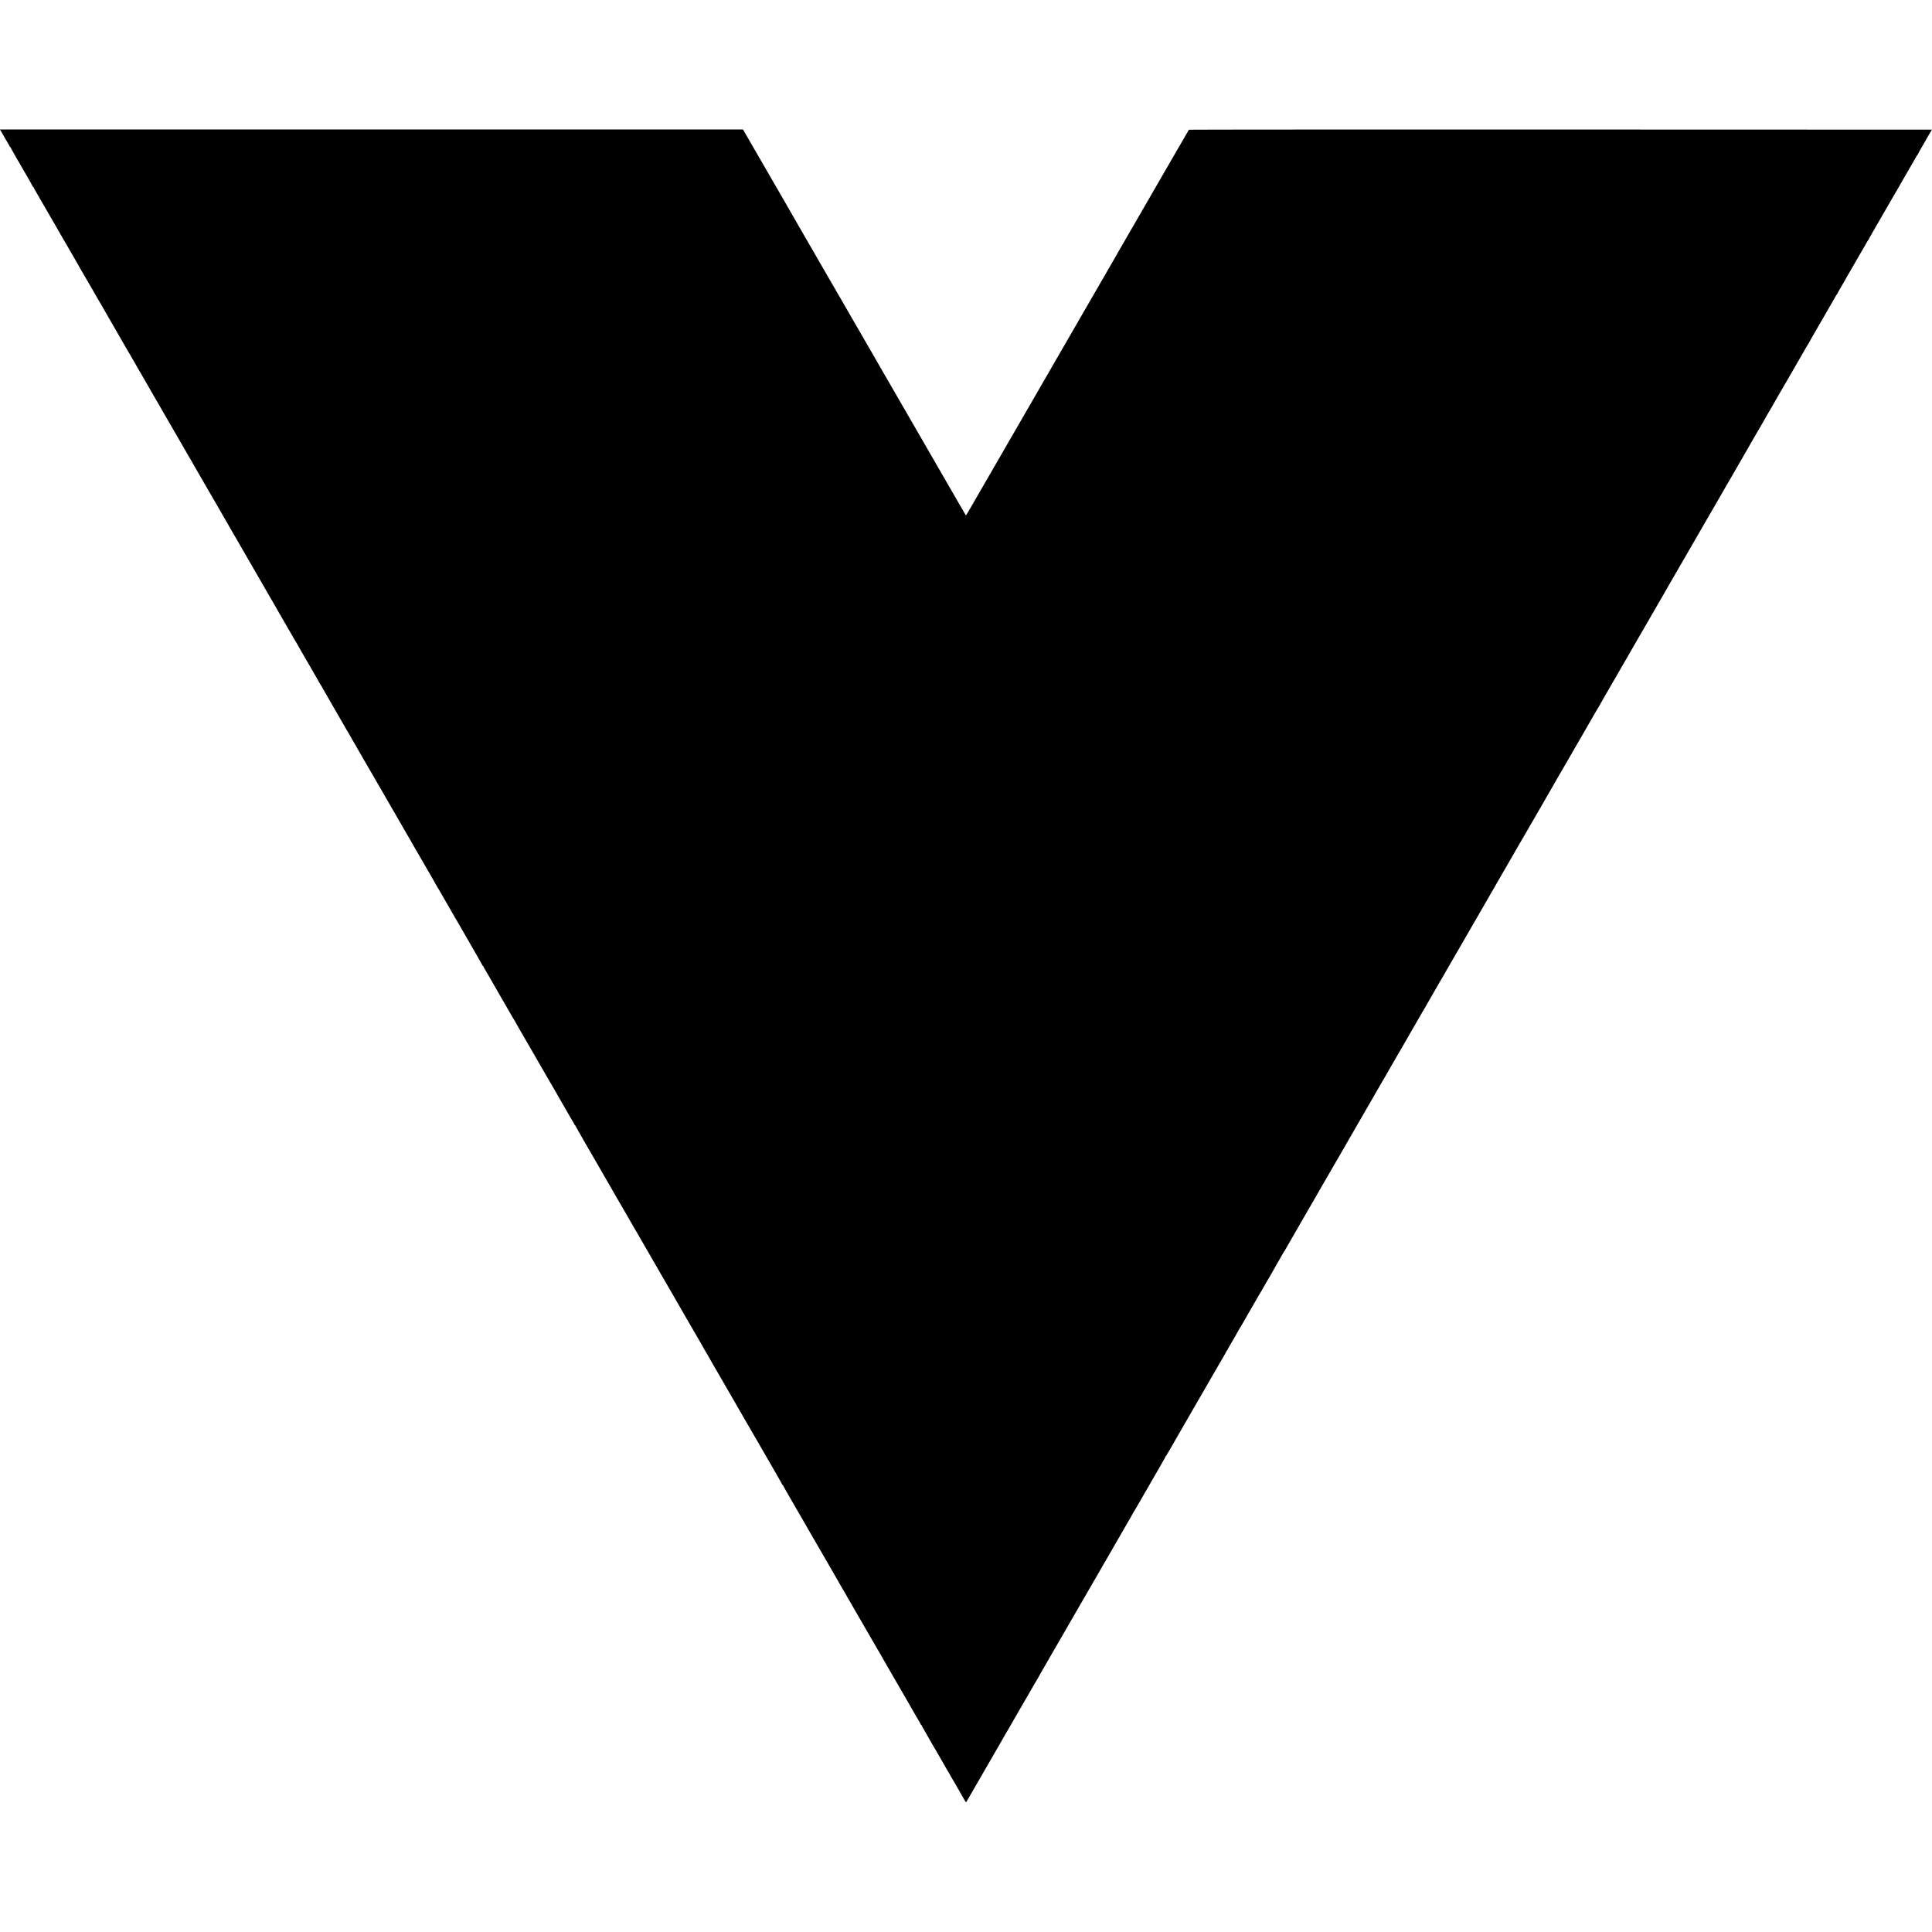
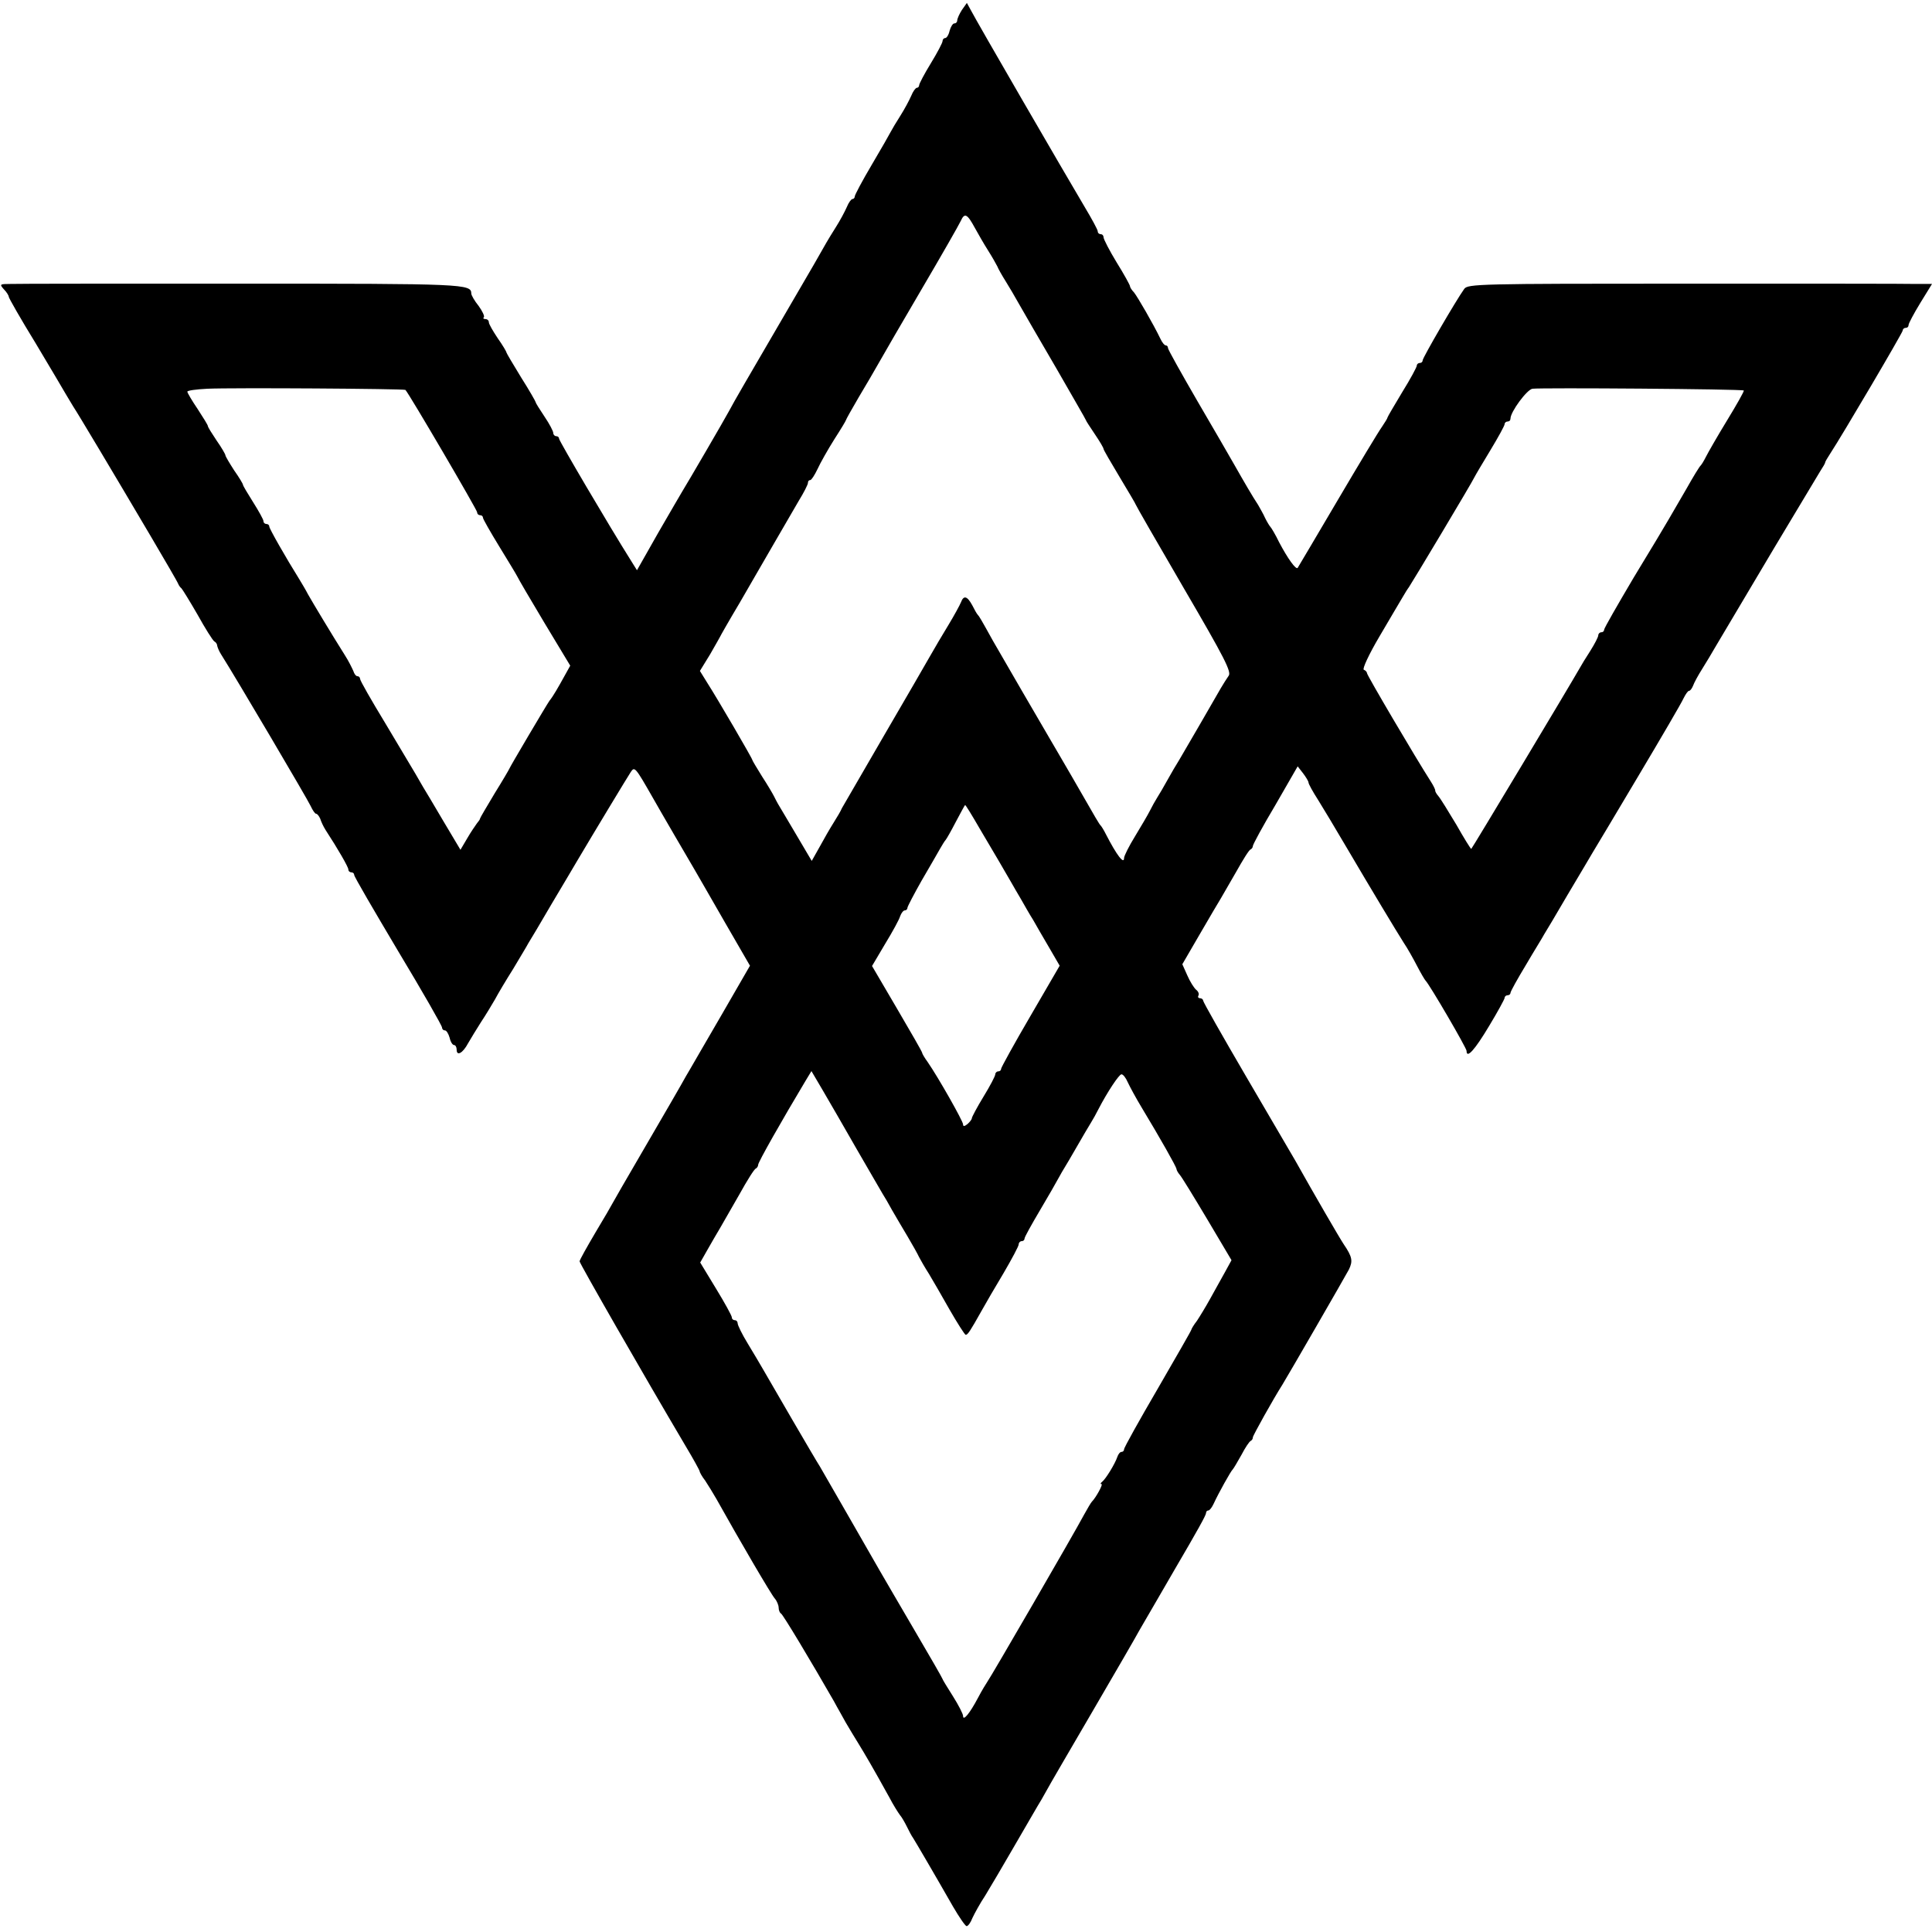
- <svg xmlns="http://www.w3.org/2000/svg" version="1.0" width="16pt" height="16pt" viewBox="0 0 16 16" preserveAspectRatio="xMidYMid meet">
-   <g transform="translate(0,16) scale(0.00032,-0.00032)" fill="#000000" stroke="none">
-     <path d="M18 46618 c45 -75 122 -207 122 -211 0 -2 25 -45 55 -95 30 -50 55 -96 55 -102 0 -5 5 -10 10 -10 6 0 10 -4 10 -9 0 -5 73 -135 161 -288 89 -153 173 -298 187 -323 14 -25 32 -57 41 -72 88 -149 187 -324 189 -335 2 -7 8 -13 13 -13 5 0 9 -4 9 -10 0 -5 46 -89 103 -187 175 -302 490 -846 507 -876 8 -16 20 -36 25 -45 28 -46 290 -498 339 -585 13 -23 74 -129 136 -236 61 -107 123 -215 137 -240 14 -25 29 -50 33 -56 5 -5 23 -37 40 -70 18 -33 38 -67 44 -75 11 -16 21 -33 63 -109 14 -25 29 -50 33 -56 4 -5 21 -35 38 -65 55 -100 261 -455 269 -465 4 -5 14 -21 20 -35 15 -29 41 -75 103 -180 24 -41 52 -88 60 -105 9 -16 57 -100 107 -185 112 -193 362 -626 380 -660 8 -14 23 -38 33 -55 11 -16 23 -37 27 -45 4 -8 26 -46 48 -85 23 -38 53 -90 67 -115 46 -81 64 -113 178 -310 62 -107 121 -210 132 -227 37 -67 56 -99 85 -148 16 -27 32 -57 36 -65 4 -8 15 -27 25 -42 9 -15 53 -89 96 -165 44 -76 177 -307 296 -513 120 -206 268 -463 330 -570 131 -227 117 -203 200 -348 36 -62 73 -125 82 -140 10 -15 21 -34 25 -42 4 -8 20 -37 36 -65 17 -27 38 -65 48 -82 49 -85 64 -111 87 -153 13 -25 28 -49 32 -55 4 -5 78 -134 165 -285 87 -151 166 -288 176 -305 10 -16 26 -43 35 -59 9 -17 125 -217 257 -445 132 -229 253 -441 270 -471 17 -30 45 -79 64 -108 18 -29 33 -54 33 -57 0 -2 20 -37 44 -77 24 -40 123 -212 221 -383 97 -170 190 -330 205 -355 16 -25 39 -65 53 -90 13 -25 81 -144 152 -265 70 -121 137 -238 150 -260 12 -22 37 -65 55 -95 18 -30 43 -73 55 -95 12 -22 48 -85 80 -140 77 -132 163 -280 190 -330 13 -22 71 -123 130 -225 59 -102 116 -199 126 -217 10 -17 29 -50 43 -72 15 -22 26 -43 26 -45 0 -2 27 -50 60 -106 33 -56 60 -103 60 -105 0 -2 55 -98 90 -155 8 -14 182 -316 239 -414 13 -22 45 -79 72 -124 27 -46 49 -86 49 -89 0 -2 14 -24 30 -48 16 -24 30 -46 30 -49 0 -5 74 -135 100 -176 5 -8 24 -42 43 -75 50 -88 58 -101 262 -455 104 -179 199 -345 213 -370 14 -25 28 -49 32 -55 4 -5 17 -26 28 -45 10 -19 62 -109 114 -200 114 -197 133 -230 170 -295 16 -27 33 -57 38 -65 17 -28 96 -165 103 -180 4 -8 16 -28 26 -45 10 -16 77 -131 148 -255 72 -124 181 -313 243 -420 62 -107 121 -209 131 -227 35 -62 323 -560 392 -678 38 -66 83 -145 100 -175 16 -30 33 -59 37 -65 4 -5 17 -27 29 -47 34 -61 56 -100 90 -156 17 -29 31 -55 31 -57 0 -2 17 -32 39 -67 21 -35 134 -229 251 -433 117 -203 235 -407 261 -451 27 -45 49 -85 49 -88 0 -4 8 -19 19 -34 15 -21 200 -341 309 -533 10 -19 33 -58 51 -87 17 -29 31 -54 31 -56 0 -2 25 -44 55 -94 30 -50 55 -95 55 -98 0 -4 6 -15 14 -23 7 -9 27 -41 43 -71 17 -30 170 -297 342 -594 171 -296 311 -542 311 -547 0 -5 5 -9 10 -9 6 0 10 -4 10 -10 0 -5 22 -47 49 -92 27 -46 58 -99 68 -118 24 -43 81 -140 93 -160 5 -8 66 -114 135 -235 69 -121 130 -227 135 -235 12 -21 259 -447 283 -490 10 -19 28 -47 38 -62 11 -14 19 -29 19 -32 0 -3 37 -69 83 -148 99 -170 305 -526 337 -583 13 -22 31 -53 41 -70 11 -16 22 -37 26 -45 7 -14 82 -146 103 -180 14 -24 181 -311 205 -355 13 -22 46 -80 75 -130 29 -49 64 -110 78 -135 14 -25 51 -88 82 -140 31 -52 59 -102 63 -110 4 -8 18 -33 31 -55 205 -353 284 -489 309 -535 17 -30 45 -78 62 -106 18 -28 36 -60 39 -72 4 -12 12 -22 17 -22 5 0 9 -4 9 -10 0 -5 109 -197 241 -427 133 -230 250 -431 259 -448 51 -90 222 -385 280 -485 37 -63 78 -135 92 -160 14 -25 67 -117 118 -205 51 -88 101 -175 111 -193 34 -58 55 -95 149 -257 51 -88 101 -173 110 -190 9 -16 76 -131 147 -255 72 -124 140 -241 151 -260 61 -108 281 -489 355 -615 38 -66 77 -133 87 -150 35 -63 91 -161 100 -175 14 -23 99 -169 128 -220 54 -97 135 -235 142 -245 4 -5 20 -32 35 -60 26 -48 238 -416 276 -480 10 -16 26 -46 37 -65 30 -53 382 -661 403 -695 10 -16 22 -37 26 -45 4 -8 26 -48 50 -88 24 -41 43 -75 43 -77 0 -2 22 -40 50 -85 27 -45 50 -84 50 -86 0 -3 38 -69 83 -147 84 -142 302 -520 340 -587 10 -19 34 -60 52 -90 18 -30 44 -75 57 -100 14 -25 45 -79 70 -120 25 -41 56 -96 70 -121 14 -25 77 -133 138 -240 62 -107 122 -210 132 -229 25 -43 310 -535 337 -581 11 -19 26 -45 34 -59 17 -32 238 -414 266 -460 11 -19 24 -41 28 -49 3 -7 75 -133 160 -278 84 -146 153 -269 153 -274 0 -5 5 -9 10 -9 6 0 10 -4 10 -10 0 -5 82 -150 181 -322 182 -314 201 -346 240 -415 12 -21 80 -139 152 -263 71 -124 141 -245 155 -270 14 -25 28 -49 32 -55 6 -8 145 -248 220 -380 37 -66 209 -362 229 -395 11 -19 24 -42 28 -49 4 -8 67 -118 140 -243 73 -125 133 -230 133 -233 0 -2 15 -28 33 -57 19 -29 47 -78 64 -108 17 -30 53 -93 79 -139 53 -90 82 -141 157 -272 82 -142 115 -199 381 -659 142 -245 268 -463 281 -485 12 -22 71 -125 132 -230 60 -104 172 -298 248 -430 76 -132 146 -253 156 -270 11 -16 22 -36 26 -44 3 -8 30 -54 60 -103 29 -49 53 -91 53 -93 0 -3 18 -34 40 -70 22 -36 40 -67 40 -69 0 -2 37 -66 81 -142 45 -77 98 -168 119 -204 20 -36 47 -81 58 -100 12 -19 27 -47 33 -62 6 -16 15 -28 20 -28 5 0 9 -4 9 -9 0 -6 63 -118 140 -251 77 -133 140 -243 140 -245 0 -2 18 -33 41 -70 22 -37 49 -83 60 -101 10 -19 29 -51 40 -71 25 -45 109 -189 126 -218 7 -11 17 -29 22 -40 6 -11 22 -38 35 -60 14 -22 37 -62 52 -90 14 -27 35 -62 45 -77 11 -14 19 -29 19 -32 0 -3 18 -35 40 -71 22 -36 40 -67 40 -69 0 -2 19 -35 42 -72 23 -38 55 -94 72 -124 26 -47 139 -244 171 -298 6 -9 21 -36 34 -60 28 -48 37 -51 51 -19 6 12 19 36 29 52 10 17 27 46 38 65 11 19 104 181 208 360 103 179 199 345 213 370 14 25 42 74 64 109 21 34 38 65 38 67 0 2 18 33 40 69 22 36 40 67 40 69 0 3 177 310 199 346 16 26 136 234 140 244 2 5 25 44 52 88 27 44 49 81 49 84 0 2 18 34 40 70 22 36 40 67 40 69 0 2 20 36 43 77 35 58 169 289 297 513 9 17 50 86 90 155 40 69 86 150 103 180 16 30 35 62 41 70 6 8 16 24 22 35 35 64 72 129 167 293 59 100 116 199 127 220 11 20 30 53 41 72 43 72 1070 1850 1121 1940 14 25 65 113 113 195 48 83 96 166 107 185 10 19 28 50 38 68 11 18 73 124 137 235 64 111 175 303 246 427 71 124 173 299 225 390 52 91 116 202 143 248 27 45 49 85 49 89 0 4 6 14 14 22 7 9 28 43 46 76 26 47 251 436 378 655 11 19 29 51 40 70 11 19 101 176 201 348 99 172 181 317 181 323 0 5 5 9 10 9 6 0 10 5 10 11 0 6 8 23 18 37 11 15 32 52 49 82 16 30 130 228 253 440 122 212 234 405 248 430 13 25 39 70 57 100 39 65 69 117 130 225 25 44 50 87 55 95 12 19 78 134 220 380 61 107 129 224 150 260 161 277 222 382 246 425 15 28 47 83 71 123 24 41 43 78 43 83 0 5 4 9 8 9 4 0 13 12 19 28 7 15 23 45 36 67 66 110 277 478 277 483 0 3 6 13 14 21 7 9 27 41 43 71 17 30 45 80 63 110 34 57 375 649 394 685 6 11 16 27 22 35 6 8 26 42 44 75 18 33 41 74 51 90 10 17 24 41 32 55 54 97 72 128 88 152 11 14 19 28 19 30 0 3 79 141 175 308 96 167 175 305 175 308 0 3 6 13 14 21 7 9 26 39 41 66 33 60 276 483 338 587 24 40 46 80 50 88 4 8 13 24 20 35 14 23 95 163 125 215 11 19 52 91 92 160 40 69 80 139 90 155 9 17 103 179 207 360 105 182 200 346 211 365 103 181 463 802 489 845 7 11 15 27 19 35 4 8 29 51 55 95 64 110 828 1433 848 1470 9 17 24 41 33 55 9 14 29 48 45 77 15 28 52 93 82 145 30 51 62 107 71 123 17 30 231 398 400 690 51 88 103 179 115 202 12 23 26 48 32 55 6 7 24 38 40 68 17 30 61 107 98 170 37 63 84 144 103 180 19 36 41 72 48 81 8 8 14 18 14 21 0 4 27 51 59 106 32 55 72 124 89 154 16 29 71 125 122 213 51 88 104 180 118 205 13 25 28 50 32 55 4 6 17 26 28 45 11 19 45 80 77 135 31 55 66 116 77 135 11 19 88 152 171 295 401 694 620 1072 650 1125 11 19 87 152 170 295 83 143 158 273 166 288 9 16 21 36 26 45 6 9 31 52 55 96 25 43 54 94 66 115 11 20 95 164 186 321 91 157 173 299 182 315 9 17 26 46 37 65 12 19 66 114 121 210 56 96 108 186 117 200 8 14 24 40 34 59 24 45 383 664 412 713 5 9 17 29 26 45 15 28 120 210 241 419 36 61 68 117 72 125 4 8 12 23 19 34 35 57 245 420 262 453 11 20 35 61 53 90 17 29 32 54 32 56 0 3 28 51 62 108 33 57 70 119 80 138 10 19 23 42 28 50 5 8 32 53 59 100 27 47 149 258 271 470 122 212 234 405 248 430 30 53 62 108 80 135 6 11 15 27 19 35 4 8 85 150 181 315 96 165 187 323 202 350 31 56 116 202 130 225 5 8 25 42 43 75 19 33 92 159 162 280 149 257 157 271 202 350 19 33 38 67 43 75 9 14 228 392 275 475 12 22 55 96 95 165 40 69 80 139 90 155 24 42 202 350 221 383 9 15 27 47 41 72 14 25 75 131 136 236 61 106 121 210 134 232 99 172 271 470 279 482 5 8 23 40 40 70 18 30 81 141 142 245 60 105 121 210 135 235 14 25 71 124 127 220 56 96 143 247 194 335 51 88 96 167 102 175 14 24 180 311 204 355 23 43 340 590 356 615 5 8 50 87 101 175 171 301 517 898 582 1008 25 43 46 81 46 83 0 2 12 23 27 47 14 23 40 67 56 97 16 30 35 62 42 70 7 8 15 22 18 30 4 8 20 38 37 65 16 28 33 57 37 65 6 12 111 196 143 250 5 8 55 95 112 193 57 98 113 195 126 215 12 20 27 46 32 57 6 11 14 27 20 35 5 8 76 130 156 270 80 140 165 287 187 325 23 39 52 90 66 115 13 25 30 52 37 61 8 8 14 18 14 21 0 4 41 77 92 165 50 87 175 302 276 478 101 176 208 360 236 408 28 49 67 117 86 152 19 35 41 70 48 77 6 6 12 15 12 19 0 7 124 224 167 291 12 21 23 40 23 42 0 2 21 40 46 83 26 43 55 92 64 109 54 95 327 568 354 614 19 30 45 75 59 100 71 128 82 145 89 148 4 2 8 8 8 13 0 5 42 82 94 172 311 538 496 858 518 897 14 25 40 70 58 100 18 30 42 71 53 90 10 19 79 139 152 265 73 127 142 246 153 265 10 19 43 76 72 125 29 50 63 108 75 130 65 116 80 140 87 143 4 2 8 8 8 12 0 8 114 212 140 250 6 8 14 24 20 35 5 11 54 97 108 190 l100 170 -9611 3 c-5286 1 -9614 -1 -9618 -5 -5 -6 -419 -719 -619 -1068 -89 -155 -267 -463 -323 -560 -38 -66 -81 -140 -95 -165 -31 -56 -263 -457 -526 -910 -110 -190 -224 -388 -254 -440 -29 -52 -61 -109 -71 -125 -23 -39 -243 -420 -268 -465 -11 -19 -204 -352 -428 -740 -224 -388 -477 -826 -563 -975 -85 -148 -185 -322 -222 -385 -37 -63 -120 -207 -185 -320 -65 -113 -177 -306 -248 -430 -72 -124 -172 -297 -222 -385 -51 -88 -142 -245 -202 -350 -131 -226 -247 -427 -408 -705 -65 -113 -249 -432 -410 -710 -160 -278 -388 -673 -506 -877 -118 -205 -216 -373 -219 -373 -3 0 -52 82 -109 183 -58 100 -144 250 -192 332 -95 164 -402 696 -647 1120 -85 149 -228 396 -317 550 -212 365 -982 1700 -1008 1745 -10 19 -43 76 -72 125 -29 50 -64 110 -77 135 -14 25 -63 110 -110 190 -47 80 -96 165 -110 190 -14 25 -99 171 -188 325 -89 154 -174 300 -188 325 -13 25 -64 113 -112 195 -48 83 -140 242 -205 355 -65 113 -183 317 -263 454 -79 137 -152 264 -163 282 -50 89 -335 583 -354 614 -12 19 -34 58 -50 85 -15 28 -129 226 -253 440 -124 215 -235 408 -247 430 -12 22 -69 121 -127 220 -58 99 -226 389 -373 645 -148 256 -324 561 -392 678 -67 117 -134 232 -147 255 -13 23 -33 59 -46 80 l-22 37 -9615 0 -9615 0 20 -32z" />
-   </g>
+ <svg xmlns="http://www.w3.org/2000/svg" version="1" width="880" height="880" viewBox="0 0 660 660">
+   <path d="M328.6 3.4c-.9 1.4-1.6 3-1.6 3.6 0 .5-.4 1-1 1-.5 0-1.2 1.1-1.6 2.5-.3 1.4-1 2.5-1.5 2.5s-.9.5-.9 1c0 .6-1.8 4-4 7.6-2.2 3.6-4 7-4 7.5s-.4.9-.8.9-1.3 1.2-1.9 2.7c-.7 1.6-2.3 4.6-3.7 6.8-1.4 2.2-2.9 4.7-3.3 5.5-.4.8-3.3 5.9-6.5 11.3S292 66.6 292 67.1s-.4.9-.8.9-1.3 1.2-1.9 2.7c-.7 1.6-2.3 4.6-3.7 6.8-1.4 2.2-2.9 4.7-3.3 5.4-.4.8-6.5 11.4-13.6 23.5-14.5 24.9-17.4 29.8-19.7 34.1-1.5 2.8-13.9 24.1-16 27.5-.5.8-4.2 7.2-8.2 14.1l-7.2 12.7-2-3.2c-7.8-12.4-24.6-41-24.6-41.7 0-.5-.4-.9-1-.9-.5 0-1-.5-1-1.1 0-.6-1.3-3.1-3-5.6-1.6-2.4-3-4.6-3-4.9 0-.2-2.2-4.1-5-8.5-2.7-4.4-5-8.3-5-8.5 0-.3-1.3-2.5-3-4.9-1.6-2.4-3-4.8-3-5.4 0-.6-.5-1.1-1.2-1.1-.6 0-.9-.3-.5-.6.3-.4-.5-2.1-1.8-3.9-1.4-1.7-2.5-3.7-2.5-4.2 0-3.3-2.2-3.4-78.2-3.4-41.4 0-77.1 0-79.2.1-3.7 0-3.8.1-2.3 1.8 1 1 1.7 2.2 1.7 2.6 0 .4 4.1 7.6 9.2 15.9 5 8.4 9.6 16.1 10.2 17.2.6 1.1 1.9 3.1 2.7 4.5 1.3 1.9 13.6 22.5 26.4 44.2 5 8.5 9.1 15.5 9.4 16.3.2.5.7 1.2 1.1 1.5.3.3 2.8 4.3 5.5 9 2.6 4.7 5.2 8.8 5.7 9.1.6.3 1 1 1 1.5.1.5.6 1.8 1.3 2.9 5.2 8.2 29.6 49.6 30.6 51.8.7 1.5 1.5 2.7 1.9 2.7.4 0 1 .8 1.4 1.7.3 1 1.1 2.7 1.8 3.8 4.3 6.6 7.8 12.7 7.8 13.5 0 .6.5 1 1 1 .6 0 1 .4 1 .9 0 .6 6.8 12.2 15 26 8.3 13.8 15 25.5 15 26.1 0 .5.4 1 1 1 .5 0 1.2 1.1 1.6 2.5.3 1.4 1 2.5 1.5 2.5s.9.7.9 1.6c0 2.3 2.1 1.2 3.9-2.2.9-1.6 2.9-4.8 4.4-7.2 1.6-2.4 3.7-5.9 4.8-7.8 1-1.9 3.8-6.6 6.2-10.4 2.3-3.9 4.7-7.8 5.2-8.8.6-.9 4.2-7 8-13.5 3.9-6.5 7.7-13 8.6-14.5 5.5-9.3 17.4-29 18.4-30.5 1.3-1.9 1.5-1.7 7.5 8.8 2.3 4.1 12.1 20.9 14.4 24.8 1 1.8 5.7 9.8 10.3 17.9l8.5 14.7-9.7 16.8c-5.4 9.2-10.8 18.7-12.2 21-1.3 2.4-7.5 13.1-13.8 23.9-6.3 10.8-11.5 19.8-11.5 19.9 0 .1-2.5 4.4-5.5 9.4-3 5.1-5.5 9.5-5.5 10 0 .7 21.5 38.2 36.1 62.9 2.7 4.5 4.9 8.5 4.9 8.8 0 .3.8 1.8 1.9 3.2 1 1.5 2.7 4.3 3.8 6.2 8.1 14.5 18.8 32.8 20 34.1.7.8 1.3 2.3 1.3 3.1 0 .9.4 1.8.8 2 .6.2 10.3 16.4 18.1 30 1.1 2.1 3 5.3 4 7.2 1.1 1.9 3.1 5.2 4.4 7.3 2.2 3.6 4.7 7.8 10.5 18.3 1.3 2.5 3 5.2 3.6 6 .7.8 1.7 2.6 2.4 4s1.6 3.2 2.2 4c1 1.6 7.1 12 13.5 23.2 2.2 3.8 4.3 6.8 4.7 6.8.5 0 1.4-1.2 2-2.8.7-1.5 2.6-5 4.4-7.7 1.7-2.8 6.2-10.4 10-17s7.4-12.7 7.9-13.6c.6-.9 1.9-3.2 2.9-5 1-1.9 8.2-14.2 15.9-27.4 7.7-13.2 14.9-25.6 15.9-27.5 1.9-3.2 9.9-17.1 12.3-21.2C409 523 412 517.6 412 516.9c0-.5.3-.9.8-.9.4 0 1.2-1 1.8-2.3 1.7-3.7 5.9-11.2 6.5-11.7.3-.3 1.6-2.5 3-5 1.3-2.5 2.7-4.6 3.2-4.8.4-.2.7-.7.7-1.2 0-.6 7.1-13.3 10.1-18 1.8-2.9 21.2-36.5 22.7-39.3 1.4-2.9 1.2-4.3-1.8-8.7-1.4-2.1-10-16.9-16.5-28.5-1.3-2.2-8.9-15.2-16.9-28.9-8-13.7-14.6-25.3-14.6-25.8 0-.4-.5-.8-1.1-.8-.5 0-.8-.4-.5-.9.3-.5 0-1.4-.8-2-.7-.6-2.1-2.8-3-4.9l-1.7-3.8 6.1-10.5c3.3-5.7 6.5-11.1 7-11.9.5-.8 2.8-4.9 5.2-9 2.3-4.1 4.5-7.7 5-7.8.4-.2.8-.7.8-1.2s3.4-6.8 7.7-14l7.6-13.2 1.8 2.3c1 1.3 1.9 2.8 1.9 3.2 0 .5 1.5 3.2 3.3 6 3.5 5.7 3.6 5.9 10 16.7 7.7 13.1 16.9 28.4 19.2 32 1.3 1.9 3.3 5.5 4.6 8 1.3 2.5 2.6 4.7 2.9 5 1.4 1.4 14 23 14 24 0 2.8 2.8-.3 7.7-8.5 2.9-4.8 5.3-9.2 5.3-9.6 0-.5.5-.9 1-.9.6 0 1-.4 1-.8 0-.5 2.4-4.8 5.3-9.6 2.8-4.8 5.7-9.4 6.2-10.4.6-.9 4.2-7 8-13.5 3.9-6.5 7.7-13 8.6-14.5.9-1.5 8-13.3 15.7-26.3 7.8-13.1 14.7-24.9 15.3-26.3.7-1.4 1.5-2.6 1.9-2.6.4 0 1-.8 1.4-1.8.3-.9 1.7-3.5 3.1-5.7 1.4-2.2 3.4-5.6 4.5-7.5 2.4-4 1.8-3 20.2-34 7.7-12.9 14.8-24.6 15.6-26 .9-1.4 1.7-2.7 1.7-3 0-.3.8-1.6 1.7-3 4.2-6.4 24.8-41.4 24.8-42.1 0-.5.5-.9 1-.9.6 0 1-.4 1-1 0-.5 1.8-3.9 4-7.5l4-6.5h-5.3c-2.8-.1-38.5-.1-79.2-.1-70.3 0-74.1.1-75.3 1.8-2.8 3.9-14.2 23.5-14.2 24.4 0 .5-.4.9-1 .9-.5 0-1 .4-1 .9s-2.2 4.6-5 9.1c-2.7 4.5-5 8.4-5 8.6 0 .3-.9 1.7-1.9 3.2-1.1 1.5-7.9 12.8-15.2 25.2-7.3 12.4-13.4 22.7-13.6 23-.6.7-3.4-3.2-6.3-8.7-1.3-2.7-2.7-5-3-5.3-.3-.3-1.1-1.6-1.8-3-.6-1.4-1.8-3.4-2.4-4.5-1.8-2.7-5-8.2-8-13.5-1.4-2.5-7.1-12.3-12.7-21.9-5.5-9.5-10.1-17.7-10.1-18.2s-.3-.9-.7-.9c-.5 0-1.3-1-1.9-2.3-2.4-5-7.8-14.3-9-15.8-.8-.8-1.4-1.8-1.4-2.2 0-.3-2-4-4.5-8-2.5-4.1-4.5-8-4.5-8.6 0-.6-.4-1.1-1-1.1-.5 0-1-.4-1-1 0-.5-2-4.2-4.4-8.2C363.6 59 334 8 331.5 3.2L330.3 1l-1.7 2.4zm4.4 74.4c1.1 2 3.1 5.5 4.5 7.7s2.8 4.7 3.2 5.5c.3.8 1.6 3.1 2.8 5 1.2 1.9 3.3 5.5 4.7 8 1.4 2.5 7.1 12.3 12.7 21.9 5.5 9.6 10.1 17.5 10.1 17.7 0 .2 1.4 2.3 3 4.7 1.7 2.5 3 4.7 3 5.1 0 .3 2.5 4.6 5.5 9.6s5.5 9.2 5.5 9.4c0 .2 7.4 13.1 16.5 28.7 13.9 23.8 16.3 28.5 15.2 29.8-.6.9-1.8 2.7-2.6 4.1-3 5.3-12.5 21.6-14.2 24.5-1 1.6-2.9 4.8-4.1 7-1.2 2.2-2.8 4.9-3.5 6-.7 1.1-1.8 3.1-2.5 4.5s-3 5.3-5 8.6c-2.1 3.4-3.8 6.8-3.8 7.5 0 2.4-2.6-1.1-6.2-8.1-.7-1.4-1.5-2.7-1.8-3-.5-.5-1-1.3-10-17-3.4-5.8-6.5-11.2-7-12-1.8-3-17.8-30.6-19.8-34.1-4.1-7.4-4.7-8.4-5.2-8.9-.3-.3-1.1-1.7-1.9-3.3-1.7-3.1-2.9-3.4-3.8-1-.4 1-2.3 4.5-4.3 7.8s-4.8 8-6.2 10.5c-1.4 2.5-8.6 14.9-16 27.6-7.4 12.8-13.8 23.8-14.2 24.5-.3.8-1.6 3-2.8 4.9-1.2 1.9-3.4 5.7-4.8 8.3l-2.7 4.8-4.9-8.3c-2.7-4.5-5.4-9.2-6.1-10.3-.7-1.1-1.5-2.7-1.9-3.5-.4-.8-2.2-3.9-4.1-6.8-1.8-2.9-3.3-5.4-3.3-5.6 0-.5-11.9-20.9-15.3-26.2l-2.6-4.2 3.5-5.7c1.8-3.2 3.4-5.9 3.4-6 0-.1 3-5.4 6.7-11.6 3.6-6.3 9-15.5 11.8-20.4 2.9-5 6.6-11.4 8.3-14.3 1.8-2.9 3.2-5.7 3.2-6.2 0-.6.3-1 .8-1 .4 0 1.5-1.7 2.5-3.8.9-2 3.5-6.6 5.7-10.1 2.2-3.4 4-6.4 4-6.6 0-.2 1.9-3.6 4.3-7.7 2.4-4 5.5-9.3 6.9-11.8 1.4-2.5 8-13.9 14.7-25.3 6.7-11.4 12.7-21.9 13.3-23.2 1.3-2.9 2.2-2.5 4.8 2.3zm-194.5 55.4c1.2 1.2 24.5 41 24.5 41.8 0 .6.5 1 1 1 .6 0 1 .4 1 .9 0 .4 2.5 4.8 5.5 9.7 3 4.9 5.8 9.5 6.2 10.3.3.7 4.5 7.9 9.3 15.9l8.8 14.6-2 3.6c-2.1 3.8-3.8 6.8-5.1 8.4-1 1.4-13.7 22.9-13.7 23.2 0 .1-2.2 3.9-5 8.4-2.7 4.5-5 8.4-5 8.6 0 .3-.5 1-1.1 1.7-.5.7-2.1 3-3.3 5.1l-2.3 3.9-5.9-9.9c-3.2-5.4-6.3-10.7-6.9-11.6-.5-.9-1.7-2.9-2.6-4.5-.9-1.5-5.5-9.2-10.2-17.1-4.8-7.9-8.7-14.7-8.7-15.3 0-.5-.4-.9-.9-.9s-1.1-.8-1.4-1.8c-.4-.9-1.6-3.4-2.9-5.4-4.3-6.8-11.2-18.3-12.6-20.8-.7-1.4-2.1-3.7-3-5.2-4.5-7.2-10.2-17.2-10.2-17.9 0-.5-.4-.9-1-.9-.5 0-1-.4-1-1 0-.5-1.6-3.4-3.5-6.4-1.9-3-3.5-5.7-3.5-6 0-.3-1.3-2.5-3-4.9-1.6-2.5-3-4.8-3-5.2 0-.3-1.3-2.6-3-5-1.6-2.4-3-4.6-3-5 0-.3-1.6-2.9-3.5-5.8-1.9-2.8-3.5-5.5-3.5-5.9 0-.4 3-.8 6.8-1 8.5-.4 67.3 0 67.7.4zm457.2.2c.2.2-2.4 4.8-5.7 10.2-3.3 5.4-6.5 11-7.2 12.4-.7 1.4-1.5 2.7-1.8 3-.4.3-2.6 3.9-4.9 8-2.4 4.1-5.1 8.8-6.1 10.5-.9 1.6-6.3 10.6-11.9 19.8-5.5 9.3-10.1 17.3-10.1 17.8s-.4.9-1 .9c-.5 0-1 .5-1 1 0 .6-1.2 2.9-2.7 5.3-1.5 2.3-3.2 5.1-3.8 6.2-2.7 4.8-36.7 61.5-36.9 61.5-.2 0-2.5-3.7-5.1-8.3-2.7-4.5-5.4-8.9-6.1-9.7-.7-.8-1.2-1.7-1.1-2 0-.3-.6-1.6-1.5-3-5.2-8.1-21.8-36.3-21.8-37 0-.4-.5-1-1.1-1.2-.6-.2 1.7-5.2 5.3-11.3 3.6-6.1 7.1-12.1 7.9-13.4.8-1.4 1.8-3 2.2-3.5 1.1-1.6 21.6-35.8 22.4-37.6.4-.8 2.9-5 5.5-9.3 2.6-4.3 4.8-8.3 4.8-8.8s.5-.9 1-.9c.6 0 1-.4 1-1 0-2.3 5.6-9.9 7.5-10.2 2.9-.4 71.7.1 72.2.6zm-261 149.7c5.1 8.6 8.2 13.9 10.5 17.9.8 1.4 2.4 4.2 3.6 6.2 1.2 2.1 3 5.3 4.1 7 1 1.8 3.5 6.1 5.5 9.5l3.6 6.2-10 17.2c-5.5 9.4-10 17.6-10 18 0 .5-.4.9-1 .9-.5 0-1 .5-1 1 0 .6-1.8 4-4 7.6-2.2 3.6-4 7-4 7.4 0 .4-.7 1.3-1.5 2-1 .8-1.5.9-1.5.1 0-1.1-8.5-16.1-12.1-21.3-1.1-1.5-1.9-2.9-1.9-3.2 0-.3-3.9-7.1-8.6-15.1l-8.5-14.5 4.5-7.6c2.5-4.1 4.8-8.3 5.1-9.4.4-1.1 1.1-2 1.6-2s.9-.4.9-.9c0-.4 2.2-4.6 4.8-9.2 2.7-4.6 5.5-9.5 6.3-10.9.8-1.4 1.6-2.7 1.9-3 .3-.3 1.9-3.1 3.5-6.2 1.7-3.2 3.1-5.8 3.2-5.8.2 0 2.4 3.6 5 8.1zm-41.9 109.7c4.2 7.3 8.2 14.1 8.7 15 .6.9 2.1 3.5 3.3 5.7 1.3 2.2 3.6 6.2 5.3 9 1.6 2.7 3.4 5.9 3.9 7 .6 1.1 2 3.6 3.3 5.6 1.2 2 4.4 7.5 7.1 12.3 2.7 4.7 5.2 8.6 5.5 8.6.7 0 1.6-1.4 5.3-8 1.4-2.5 4.8-8.4 7.7-13.2 2.8-4.8 5.1-9.1 5.1-9.7 0-.6.5-1.1 1-1.1.6 0 1-.4 1-.9s2.4-4.8 5.3-9.7c2.9-4.9 5.6-9.6 6-10.4.5-.8 1.3-2.4 2-3.5s2.8-4.7 4.7-8c1.9-3.3 4-6.9 4.7-8 .7-1.1 1.8-3.1 2.5-4.5 3.1-6 7.1-12 7.9-12 .6 0 1.5 1.2 2.2 2.8.7 1.5 2.8 5.4 4.8 8.7 6.1 10.1 11.7 20 11.8 20.8 0 .4.5 1.3 1.1 2 .6.6 4.8 7.5 9.4 15.2l8.3 14-2.3 4.2c-1.3 2.4-3.6 6.4-5 9-1.5 2.7-3.5 6-4.5 7.5-1.1 1.4-1.9 2.8-1.9 3 0 .3-5.2 9.3-11.5 20.2-6.3 10.8-11.5 20.1-11.5 20.7 0 .5-.4.9-.9.9s-1.1.8-1.4 1.7c-.8 2.4-4 7.6-5.2 8.5-.5.4-.7.8-.2.8.6 0-1.9 4.6-3.3 6-.3.3-1.5 2.3-2.7 4.5-3.4 6.4-32.1 55.9-33 57-.4.6-1.9 3-3.2 5.5-2.8 5.3-5.1 8.1-5.1 6.2 0-.7-1.6-3.8-3.5-6.8s-3.5-5.6-3.5-5.8c0-.2-4.3-7.7-9.6-16.7s-10.6-18.2-11.9-20.4c-3.9-6.9-19.5-33.9-20.4-35.5-1.4-2.1-16.9-28.8-19.3-33-1.1-1.9-3.5-6-5.4-9.1-1.9-3.1-3.4-6.2-3.4-6.8 0-.6-.4-1.1-1-1.1-.5 0-1-.4-1-1 0-.5-2.4-4.9-5.4-9.8l-5.4-8.9 2.5-4.4c1.4-2.4 3.3-5.8 4.3-7.4 1-1.7 3.9-6.8 6.6-11.5 2.6-4.7 5.1-8.7 5.6-8.8.4-.2.8-.8.8-1.3 0-.9 8-15 16.2-28.7l2-3.3 4 6.8c2.2 3.7 7.4 12.8 11.6 20.1z" />
</svg>
